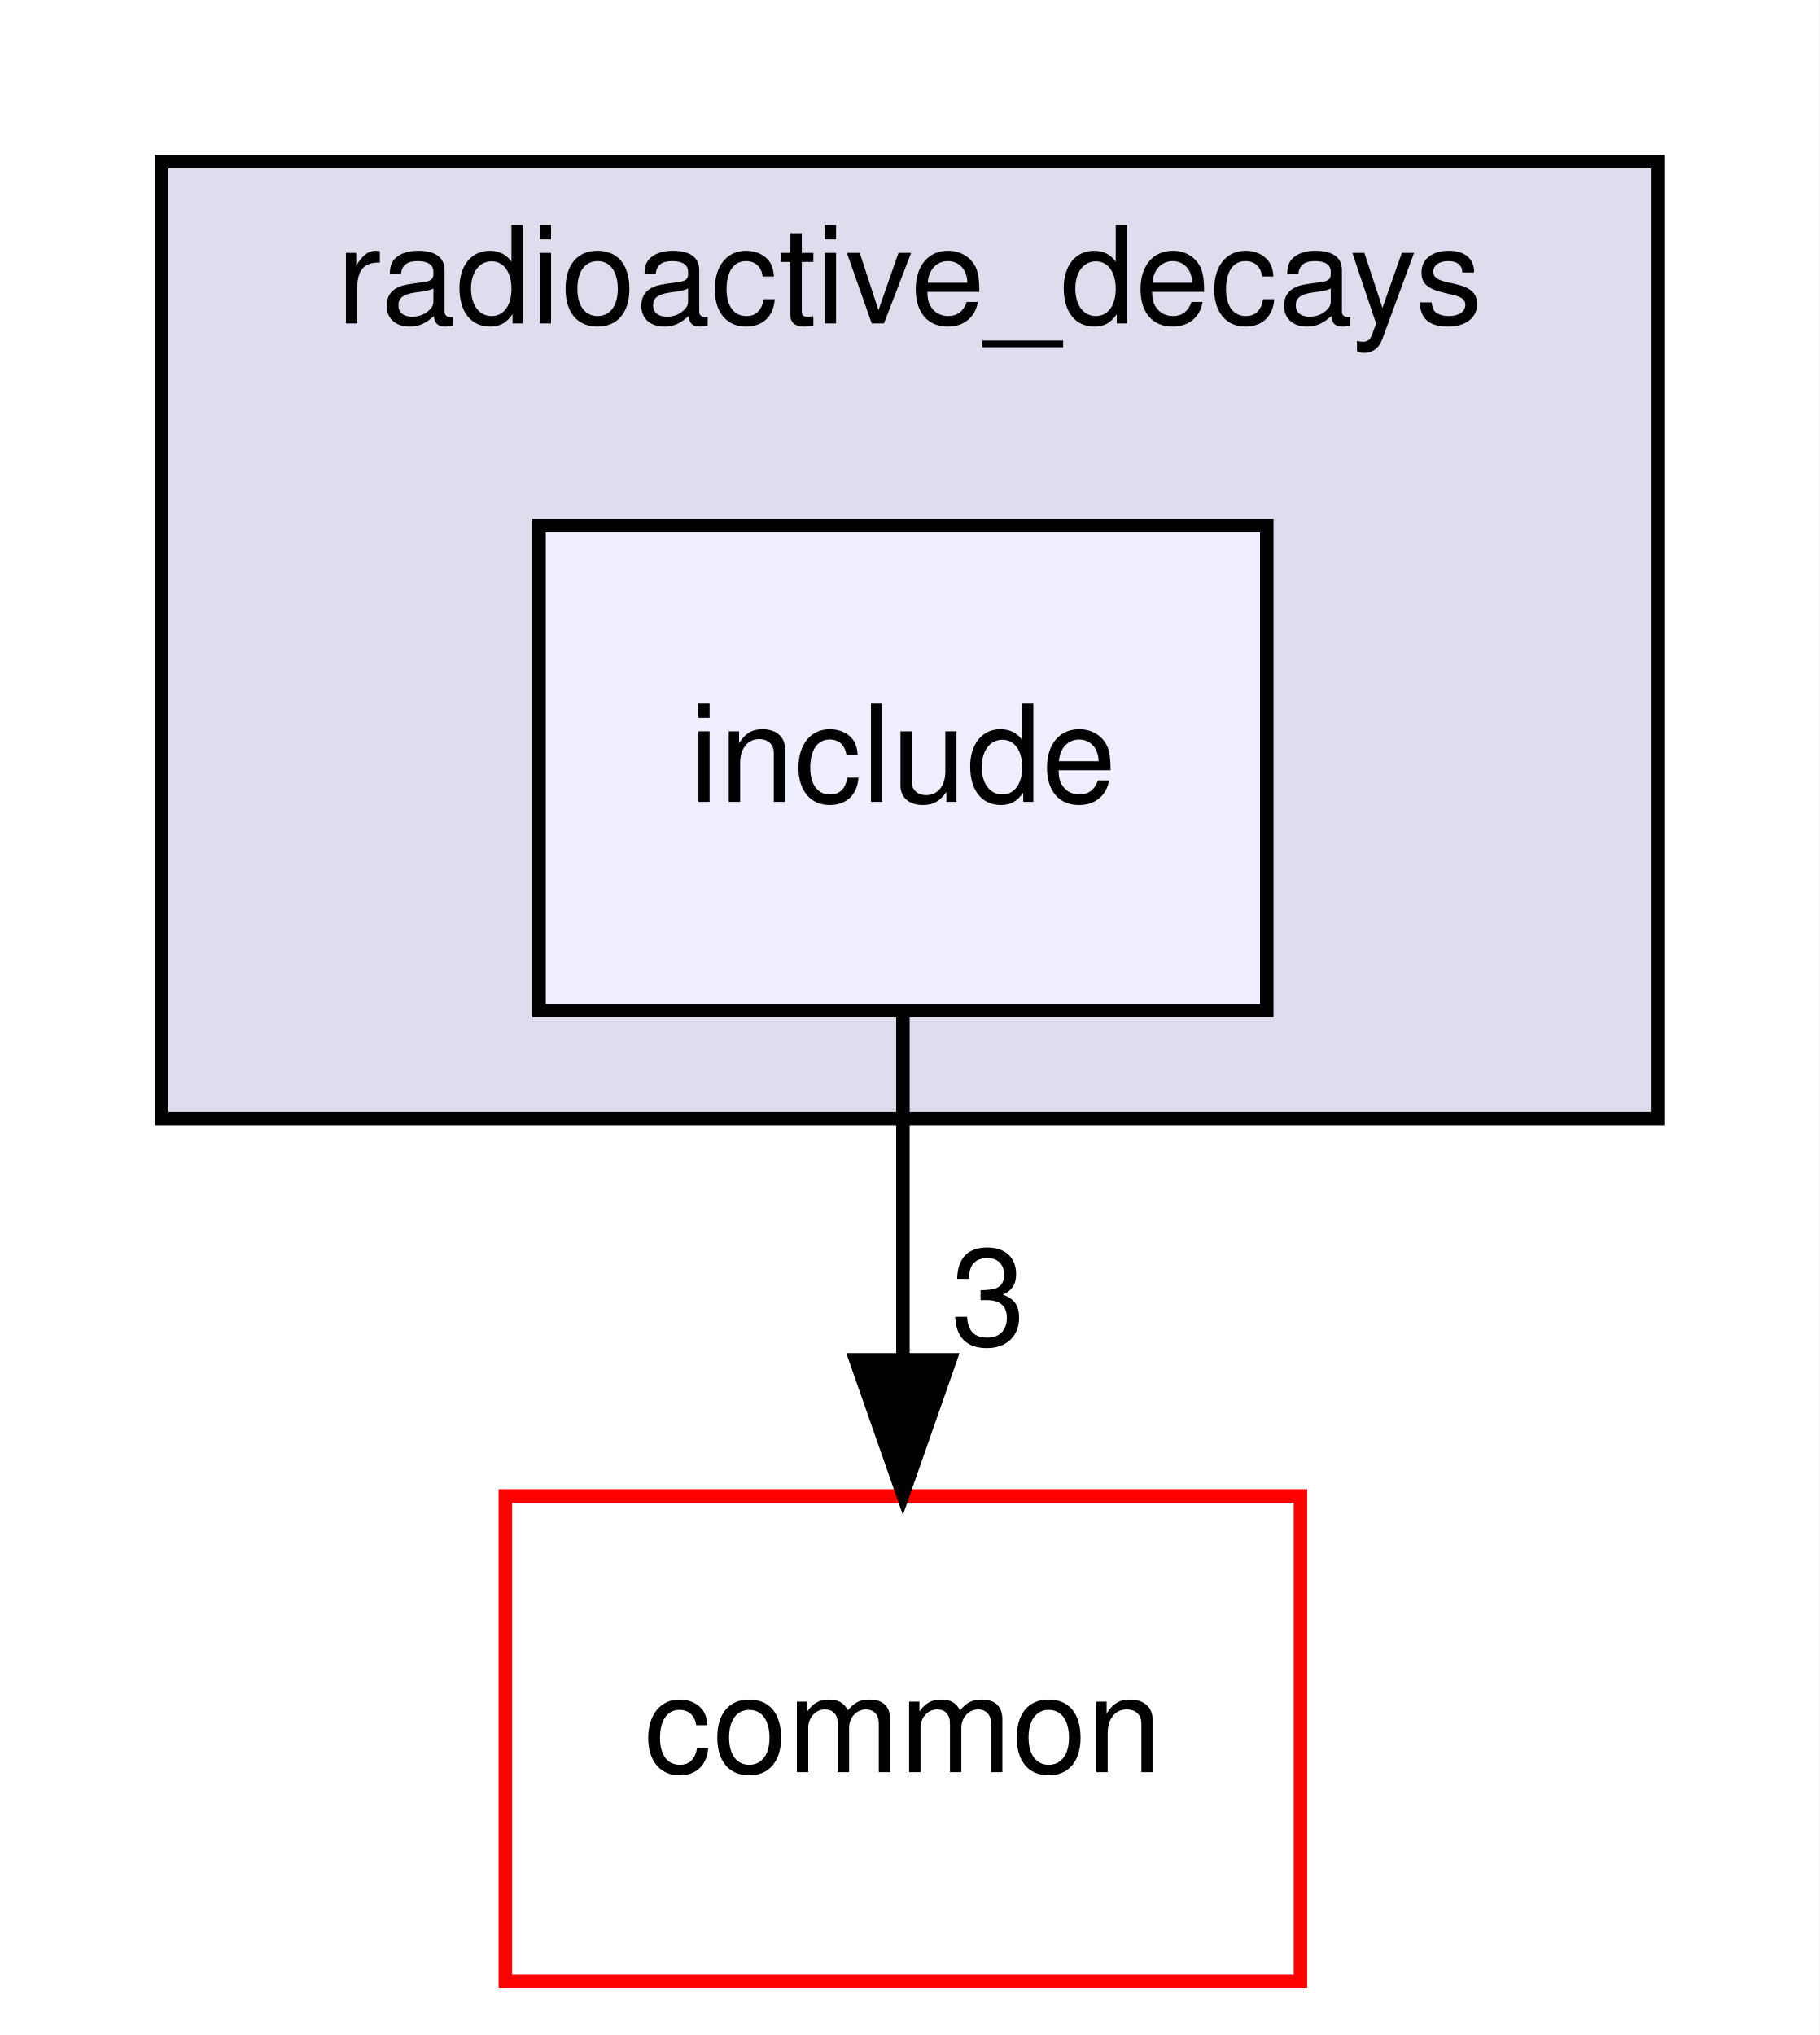
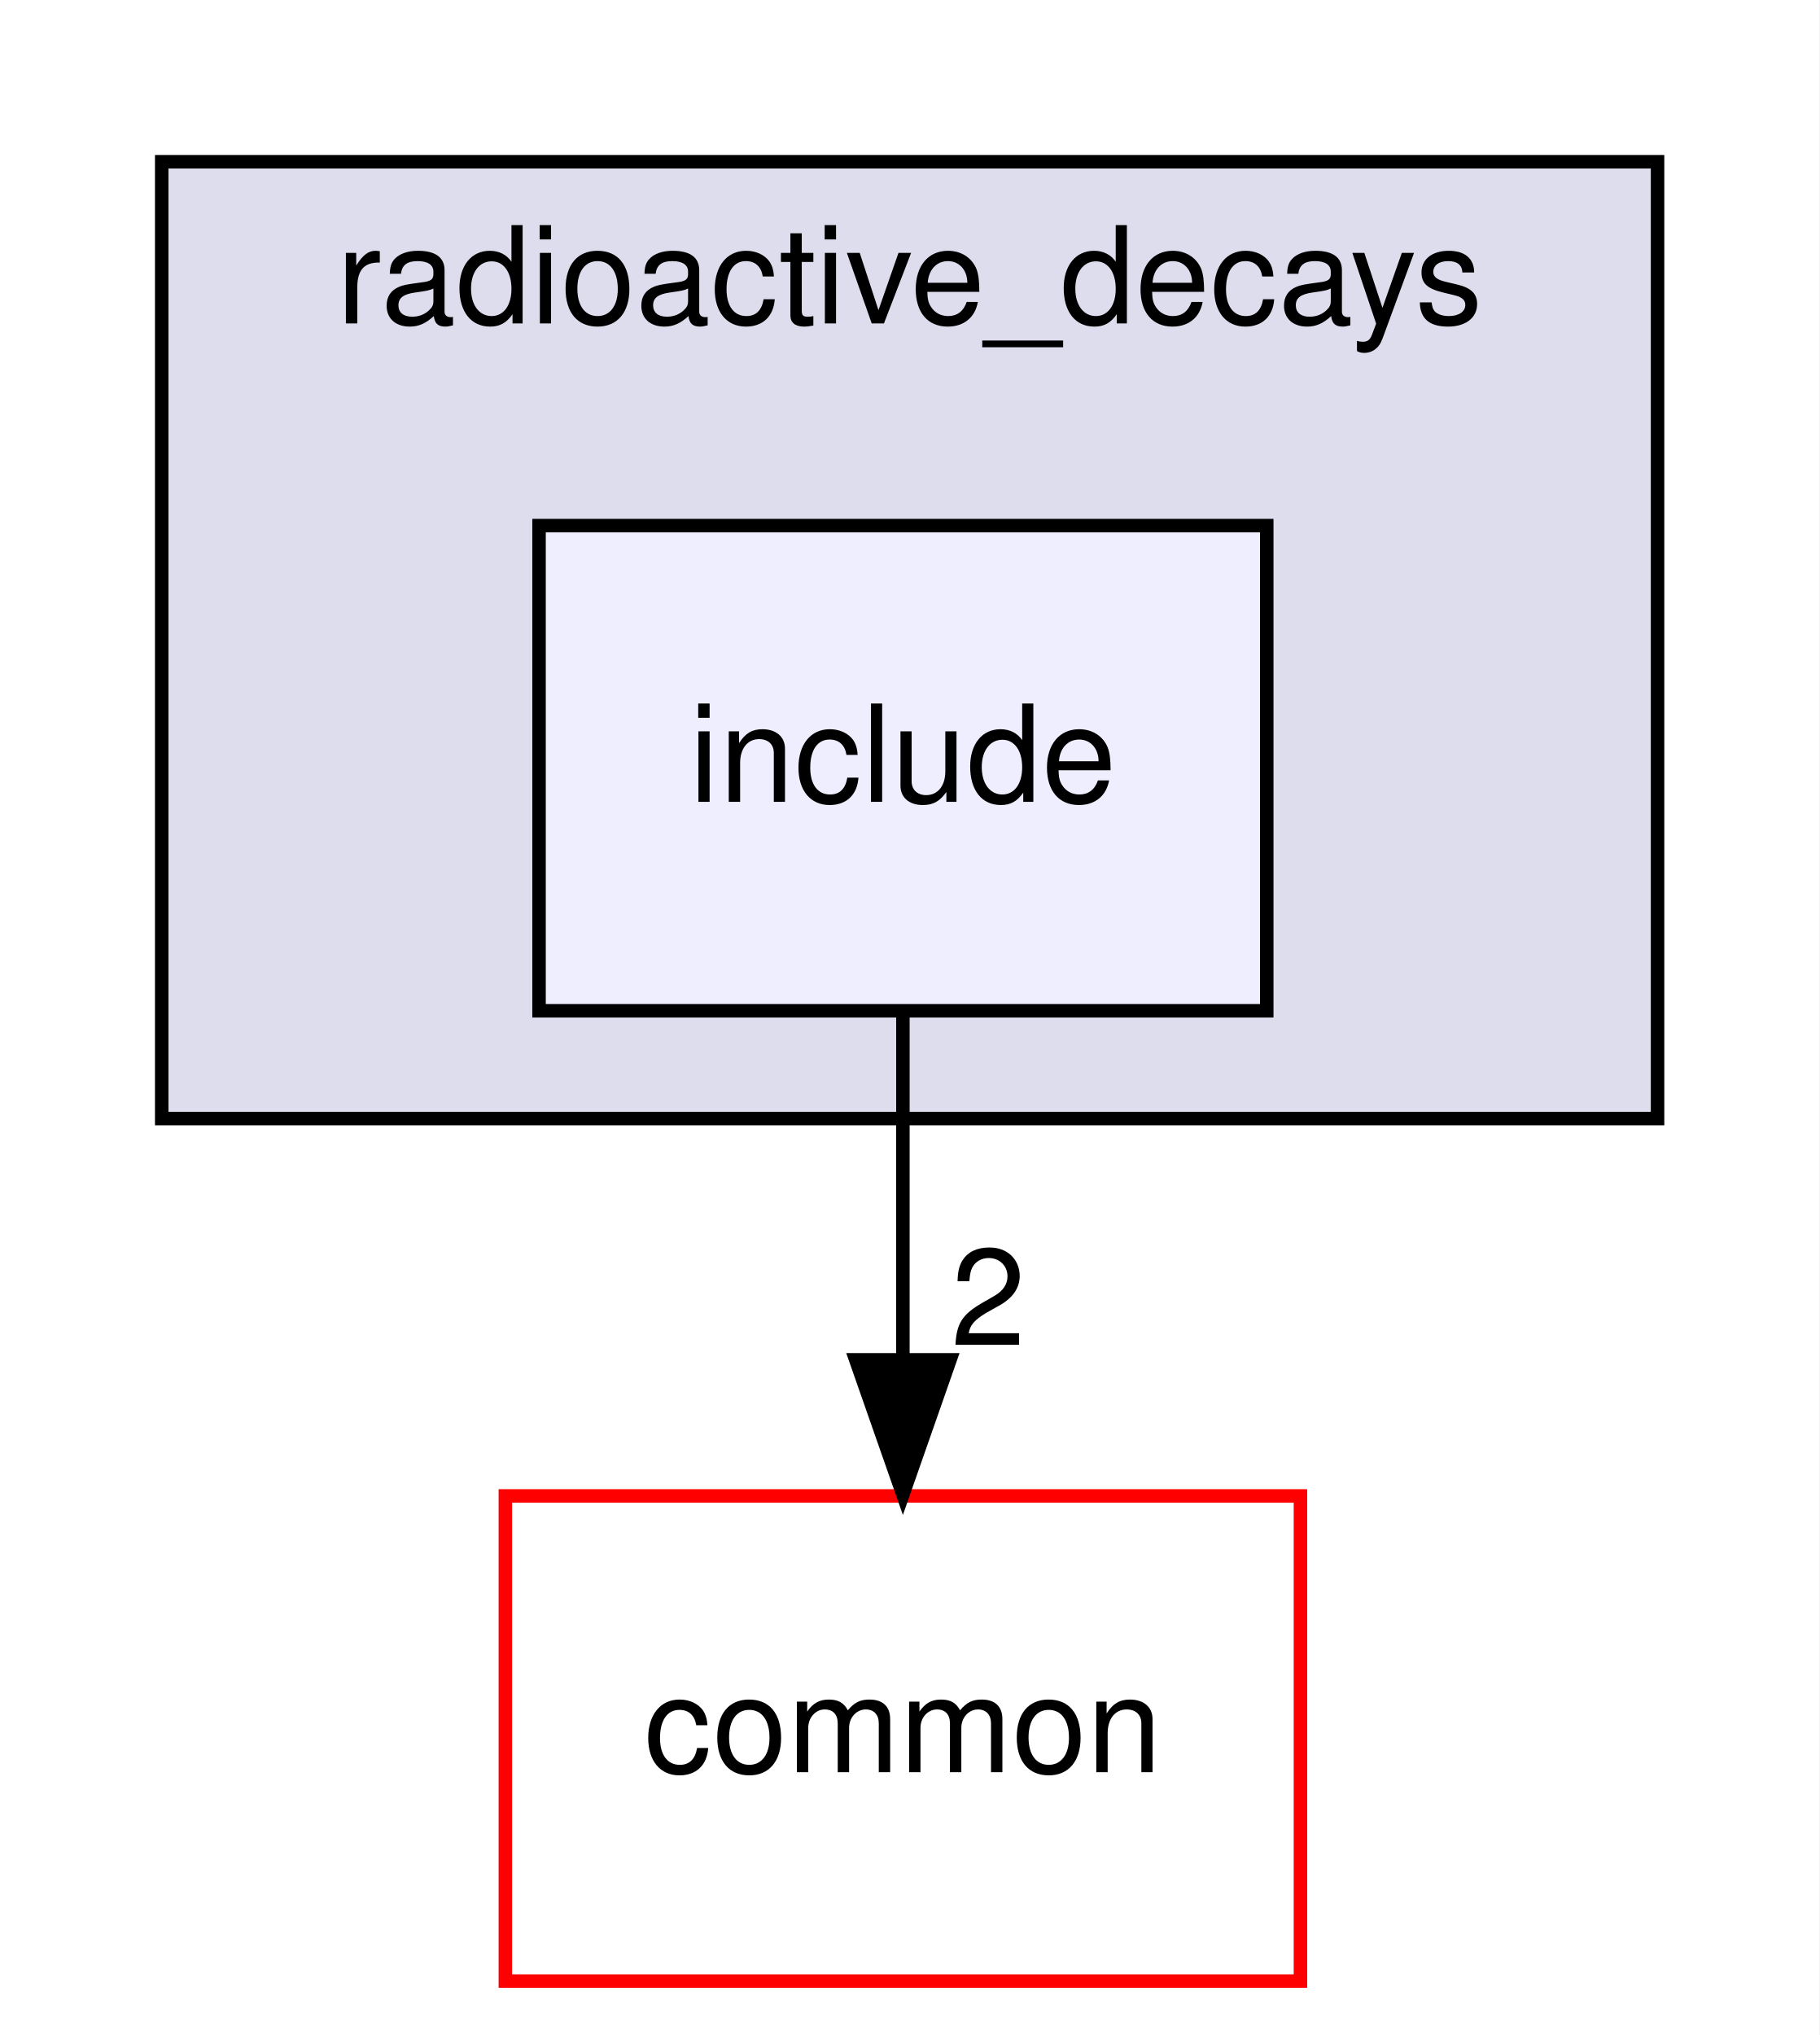
<svg xmlns="http://www.w3.org/2000/svg" xmlns:xlink="http://www.w3.org/1999/xlink" width="135pt" height="151pt" viewBox="0.00 0.00 135.00 151.00">
  <g id="graph0" class="graph" transform="scale(1 1) rotate(0) translate(4 147)">
    <polygon fill="white" stroke="transparent" points="-4,4 -4,-147 131,-147 131,4 -4,4" />
    <g id="clust1" class="cluster">
      <g id="a_clust1">
        <a xlink:href="dir_c36bb099819ad84805be167dee96fbce.html" target="_top" xlink:title="radioactive_decays">
          <polygon fill="#ddddee" stroke="black" points="8,-64 8,-135 119,-135 119,-64 8,-64" />
          <text text-anchor="middle" x="63.5" y="-123" font-family="Helvetica,sans-Serif" font-size="10.00">radioactive_decays</text>
        </a>
      </g>
    </g>
    <g id="node1" class="node">
      <g id="a_node1">
        <a xlink:href="dir_cc4f7c071413eda74783f4f9188a2332.html" target="_top" xlink:title="include">
          <polygon fill="#eeeeff" stroke="black" points="90,-108 36,-108 36,-72 90,-72 90,-108" />
          <text text-anchor="middle" x="63" y="-87.5" font-family="Helvetica,sans-Serif" font-size="10.00">include</text>
        </a>
      </g>
    </g>
    <g id="node2" class="node">
      <g id="a_node2">
        <a xlink:href="dir_bdd9a5d540de89e9fe90efdfc6973a4f.html" target="_top" xlink:title="common">
          <polygon fill="white" stroke="red" points="92.5,-36 33.5,-36 33.5,0 92.5,0 92.5,-36" />
          <text text-anchor="middle" x="63" y="-15.5" font-family="Helvetica,sans-Serif" font-size="10.00">common</text>
        </a>
      </g>
    </g>
    <g id="edge1" class="edge">
      <path fill="none" stroke="black" d="M63,-71.7C63,-63.98 63,-54.71 63,-46.11" />
      <polygon fill="black" stroke="black" points="66.5,-46.1 63,-36.1 59.5,-46.1 66.5,-46.1" />
      <g id="a_edge1-headlabel">
-         <a xlink:href="dir_000005_000000.html" target="_top" xlink:title="3">
-           <text text-anchor="middle" x="69.34" y="-47.2" font-family="Helvetica,sans-Serif" font-size="10.00">3</text>
+         <a xlink:href="dir_000005_000000.html" target="_top" xlink:title="2">
+           <text text-anchor="middle" x="69.34" y="-47.2" font-family="Helvetica,sans-Serif" font-size="10.00">2</text>
        </a>
      </g>
    </g>
  </g>
</svg>
